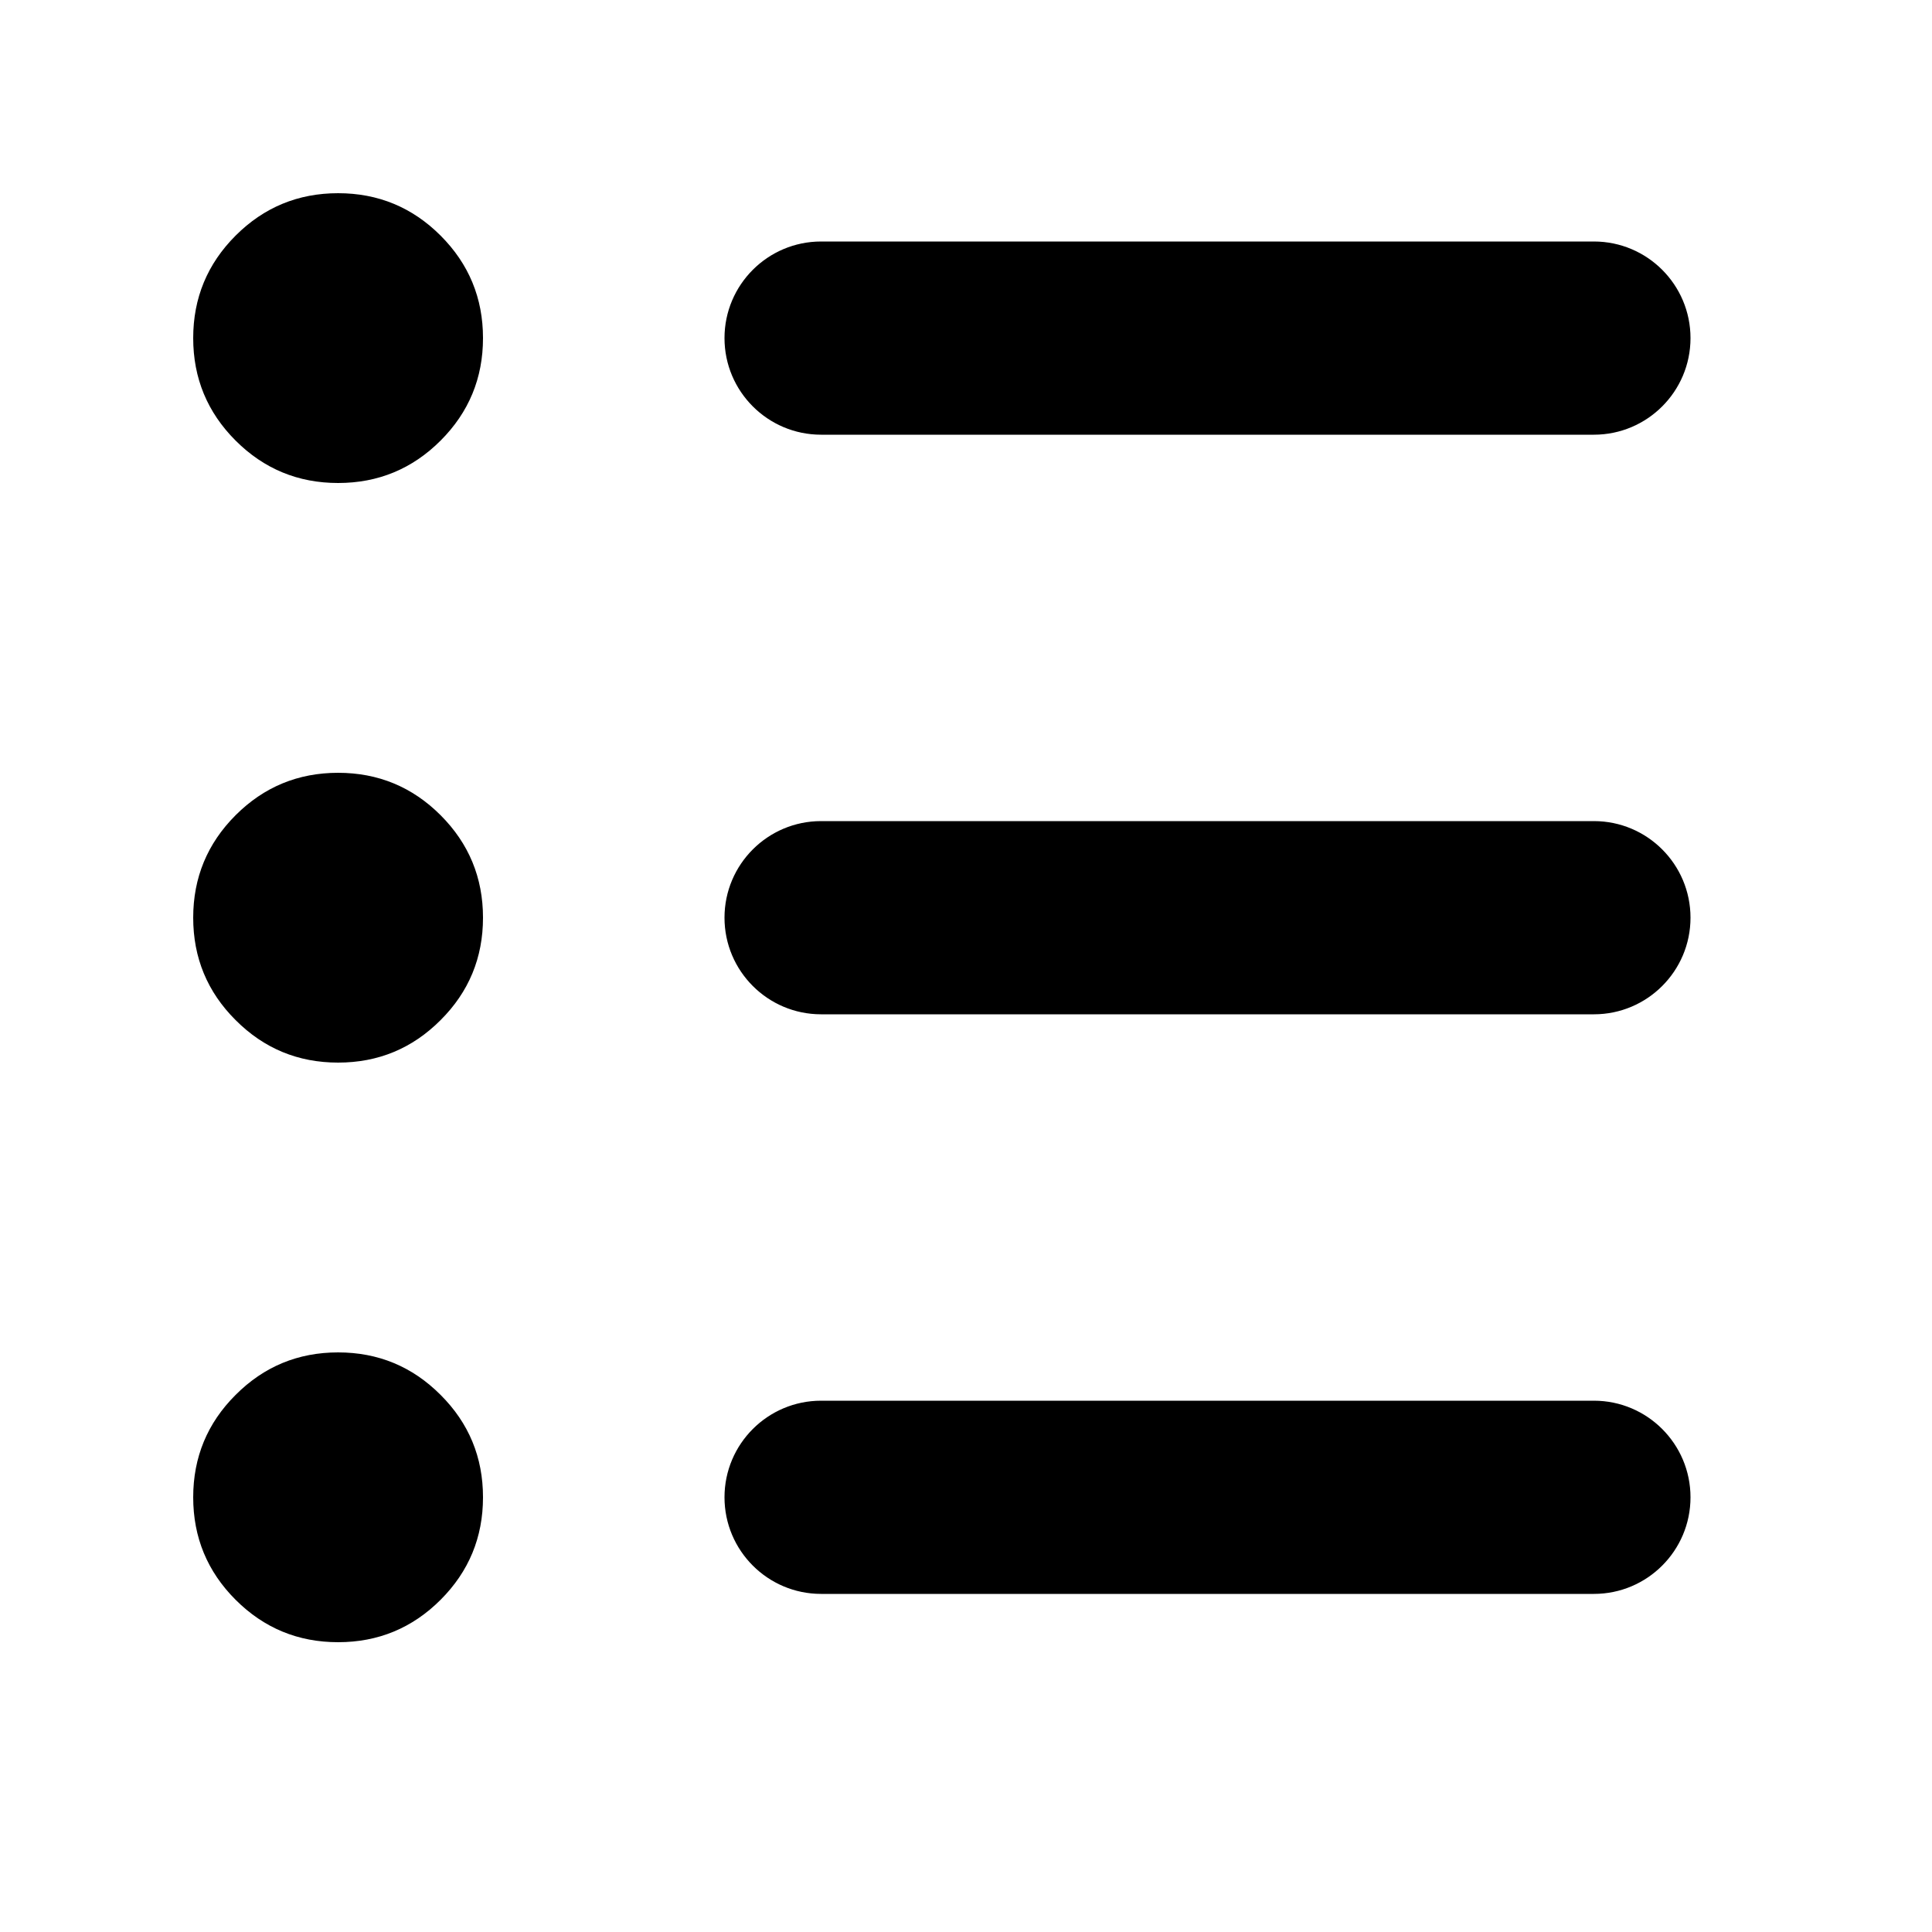
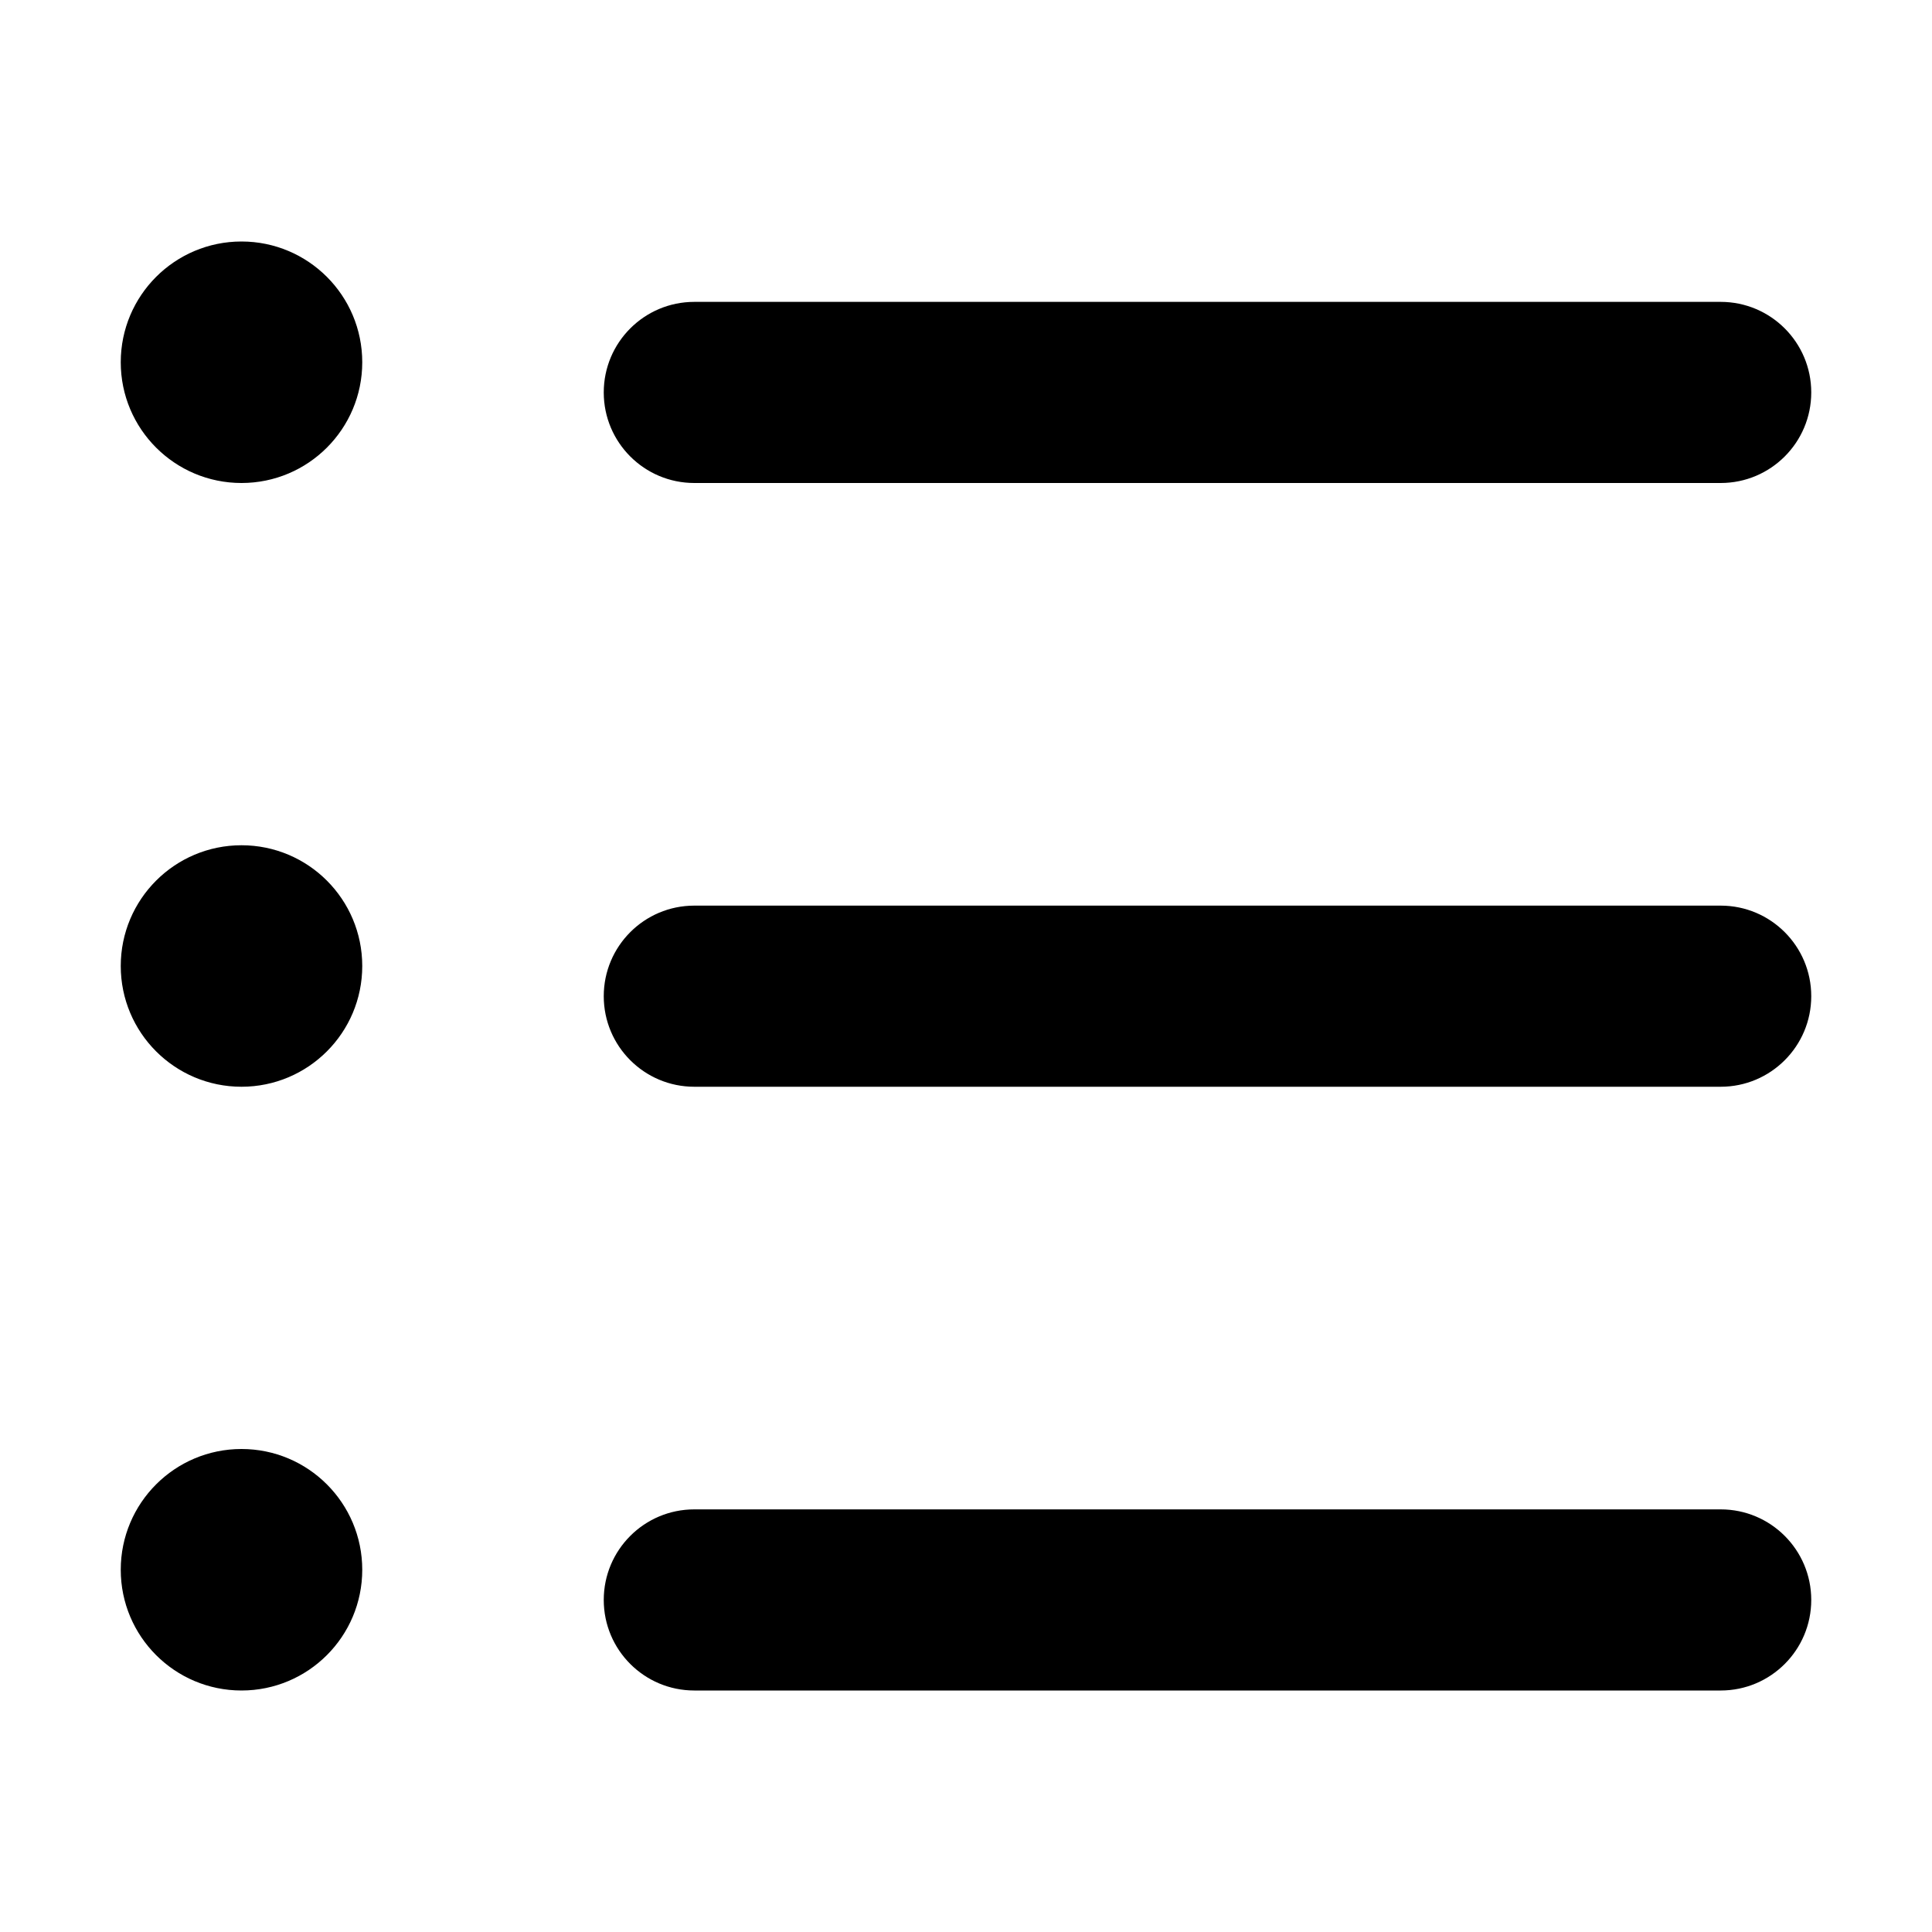
- <svg xmlns="http://www.w3.org/2000/svg" width="20" height="20" viewBox="0 0 20 20" fill="none">
-   <path fill-rule="evenodd" clip-rule="evenodd" d="M8.5 2.5H16.5C17.052 2.5 17.5 2.948 17.5 3.5C17.5 4.052 17.052 4.5 16.5 4.5H8.5C7.948 4.5 7.5 4.052 7.5 3.5C7.5 2.948 7.948 2.5 8.5 2.5ZM8.5 8.5H16.5C17.052 8.5 17.5 8.948 17.5 9.5C17.5 10.052 17.052 10.5 16.5 10.5H8.5C7.948 10.5 7.5 10.052 7.5 9.5C7.5 8.948 7.948 8.5 8.5 8.5ZM8.5 14.5H16.5C17.052 14.5 17.5 14.948 17.5 15.5C17.5 16.052 17.052 16.5 16.5 16.5H8.5C7.948 16.5 7.5 16.052 7.5 15.5C7.5 14.948 7.948 14.5 8.5 14.5ZM2 3.5C2 3.086 2.146 2.732 2.439 2.439C2.732 2.146 3.086 2 3.5 2C3.914 2 4.268 2.146 4.561 2.439C4.854 2.732 5 3.086 5 3.5C5 3.914 4.854 4.268 4.561 4.561C4.268 4.854 3.914 5 3.5 5C3.086 5 2.732 4.854 2.439 4.561C2.146 4.268 2 3.914 2 3.5ZM2 9.5C2 9.086 2.146 8.732 2.439 8.439C2.732 8.146 3.086 8 3.5 8C3.914 8 4.268 8.146 4.561 8.439C4.854 8.732 5 9.086 5 9.5C5 9.914 4.854 10.268 4.561 10.56C4.268 10.854 3.914 11 3.5 11C3.086 11 2.732 10.854 2.439 10.56C2.146 10.268 2 9.914 2 9.5ZM2 15.5C2 15.086 2.146 14.732 2.439 14.44C2.732 14.146 3.086 14 3.5 14C3.914 14 4.268 14.146 4.561 14.44C4.854 14.732 5 15.086 5 15.5C5 15.914 4.854 16.268 4.561 16.561C4.268 16.854 3.914 17 3.5 17C3.086 17 2.732 16.854 2.439 16.561C2.146 16.268 2 15.914 2 15.5Z" fill="black" />
+ <svg xmlns="http://www.w3.org/2000/svg" width="16" height="16" viewBox="0 0 16 16">
+   <path fill-rule="evenodd" d="M2 4a1 1 0 100-2 1 1 0 000 2zm3.75-1.5a.75.75 0 000 1.5h8.5a.75.75 0 000-1.5h-8.5zm0 5a.75.75 0 000 1.5h8.5a.75.75 0 000-1.5h-8.5zm0 5a.75.75 0 000 1.5h8.5a.75.75 0 000-1.5h-8.5zM3 8a1 1 0 11-2 0 1 1 0 012 0zm-1 6a1 1 0 100-2 1 1 0 000 2z" />
</svg>
